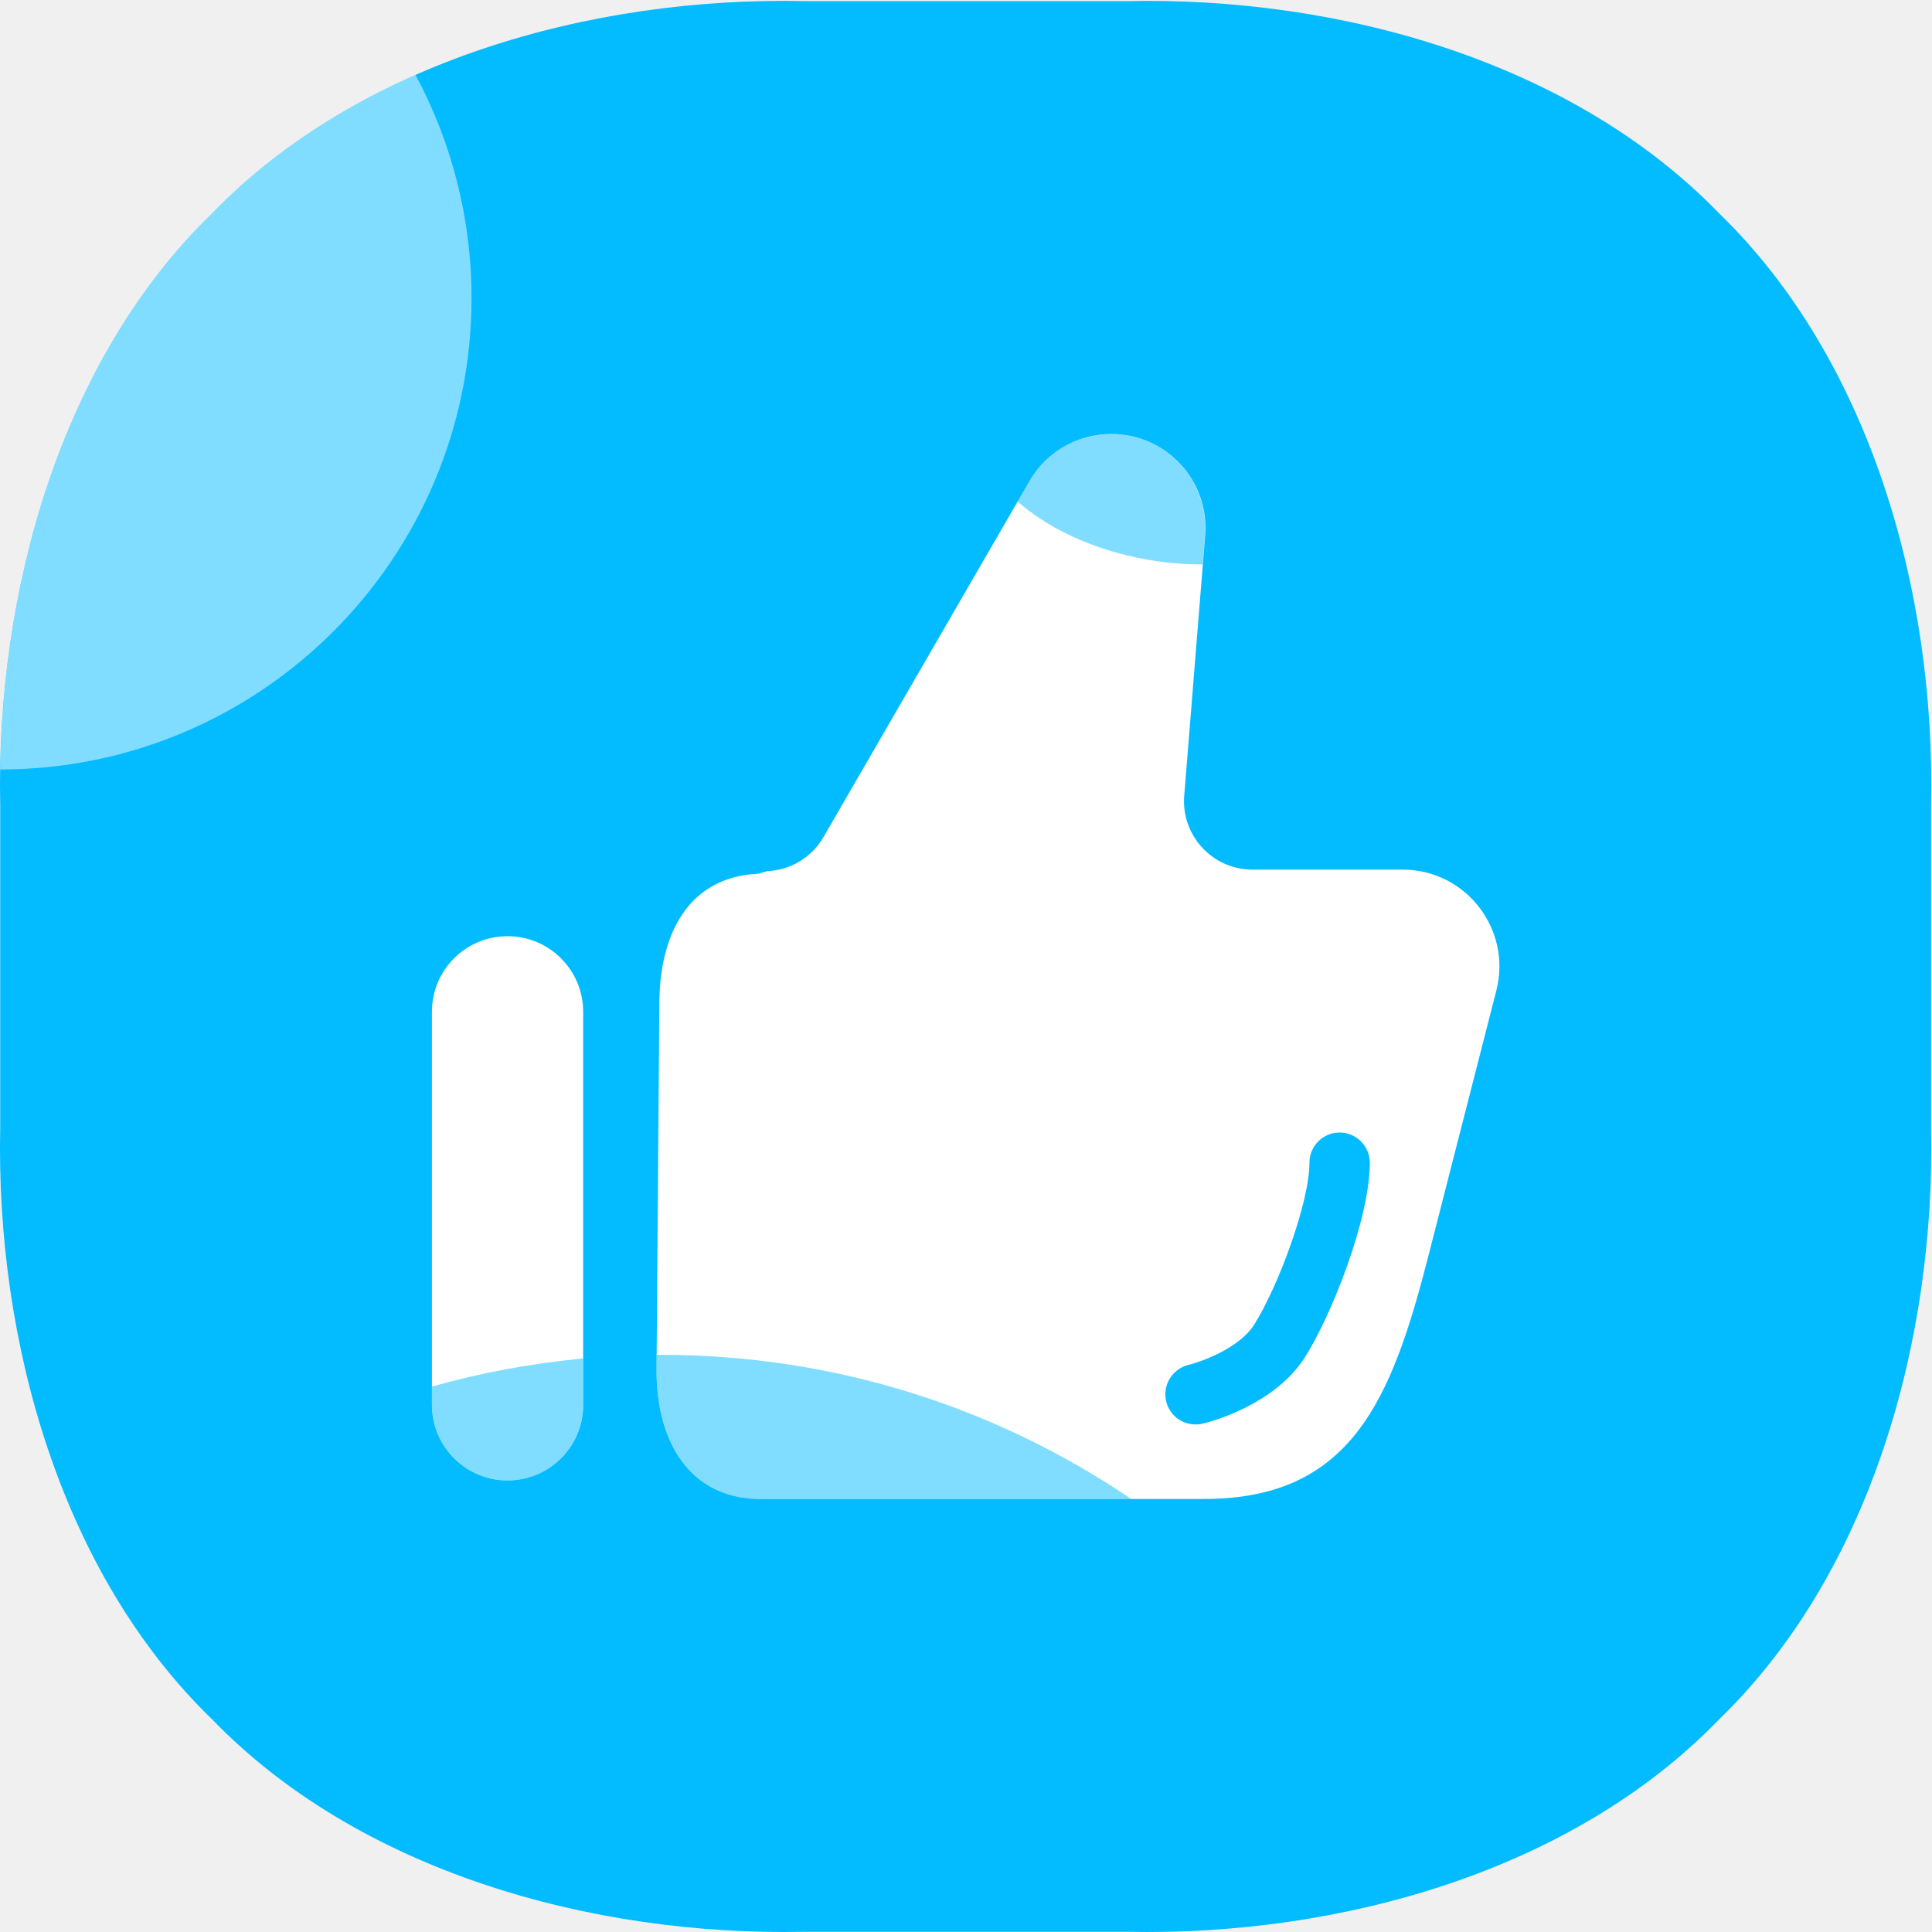
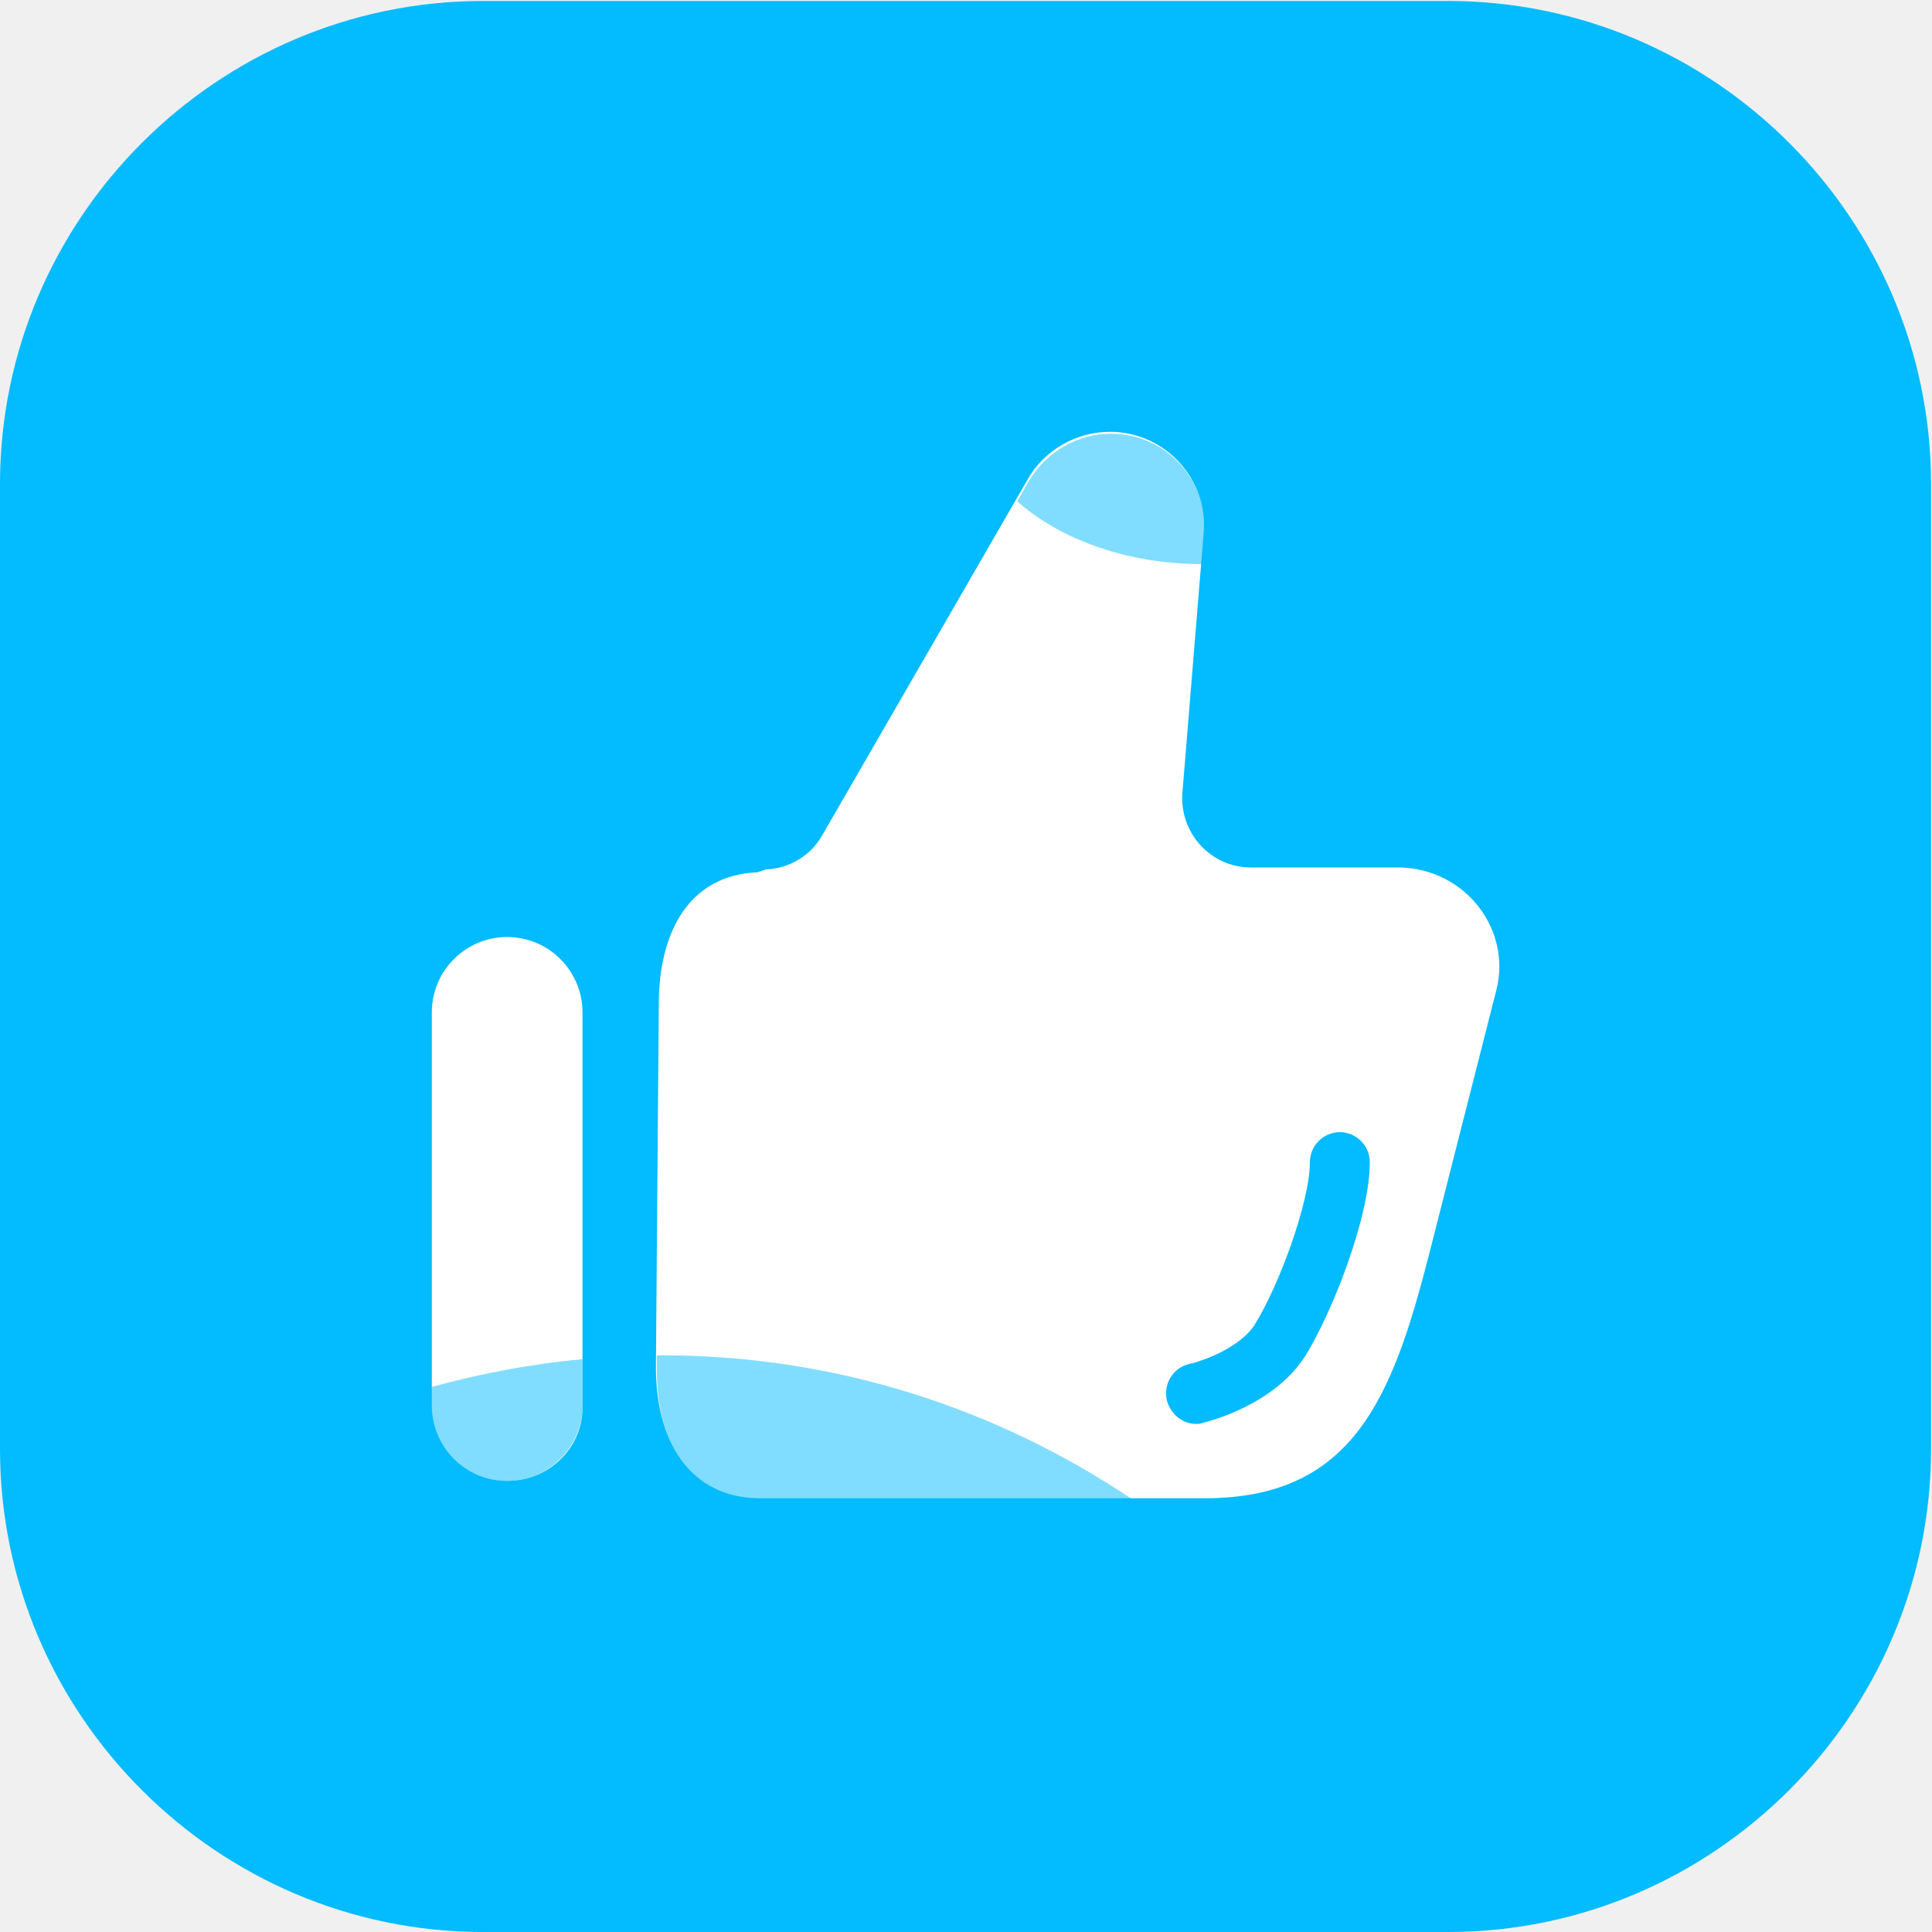
- <svg xmlns="http://www.w3.org/2000/svg" class="icon" width="200px" height="200.00px" viewBox="0 0 1024 1024" version="1.1">
-   <path d="M426.543 0.6h170.531C710.527-1.899 833.477 32.887 911.046 112.954c80.167 77.568 114.853 200.519 112.454 313.972v170.531c2.399 113.454-32.287 236.404-112.454 313.972-77.568 80.167-200.519 114.853-313.972 112.454H426.543c-113.454 2.399-236.404-32.287-313.972-112.454C32.403 833.961-2.283 711.011 0.116 597.557V427.026C-2.283 313.473 32.403 190.523 112.57 112.954 190.139 32.887 313.089-1.899 426.543 0.6z" fill="#03BBFF" />
-   <path d="M112.57 112.954C36.901 186.224 1.715 299.878 0.116 407.834c137.944 0 249.798-111.955 249.798-249.898 0-42.783-10.796-83.066-29.688-118.252-40.584 17.893-77.568 42.183-107.656 73.27z" fill="#FFFFFF" opacity=".5" />
-   <path d="M793.094 524.987l-36.085 140.943c-19.392 75.669-40.683 128.548-118.752 128.548H403.152c-37.985 0-55.477-30.987-55.178-68.972l1.499-194.521c0.3-36.485 15.894-66.373 52.479-67.872l4.698-1.399c12.395-0.5 23.59-7.297 29.788-17.993L545.694 254.896c8.896-15.394 25.39-24.89 43.282-24.89 29.188 0 52.179 24.89 49.78 53.978l-11.095 137.744c-1.699 21.091 14.994 39.184 36.185 39.184h79.568c33.486 0 57.976 31.587 49.68 64.074z m-83.066 75.269c-8.896 0-15.993 7.197-15.993 15.993 0 20.991-16.493 65.573-29.388 85.965-7.797 12.295-27.689 19.492-34.686 21.191-8.597 2.099-13.894 10.696-11.895 19.292 1.799 7.397 8.297 12.295 15.594 12.295 1.2 0 2.499-0.1 3.698-0.4 3.898-0.9 38.085-9.796 54.278-35.186 13.994-22.091 34.386-73.27 34.386-103.158 0-8.796-7.197-15.993-15.993-15.993zM269.007 784.681c-22.091 0-40.084-17.893-40.084-40.084V536.282c0-22.091 17.893-40.084 40.084-40.084 22.091 0 40.084 17.893 40.084 40.084V744.697c0 22.091-17.993 39.984-40.084 39.984z" fill="#FFFFFF" />
-   <path d="M637.457 299.178l1.2-15.194c2.299-29.088-20.592-53.978-49.78-53.978-17.793 0-34.286 9.496-43.282 24.89l-6.297 10.896c17.893 15.694 44.282 27.489 74.77 31.787 7.997 1.1 15.794 1.599 23.39 1.599zM269.007 784.681c22.091 0 40.084-17.893 40.084-40.084v-24.59c-27.489 2.599-54.278 7.597-80.167 14.894v9.596c0 22.291 17.893 40.184 40.084 40.184zM350.574 718.108h-2.499l-0.1 7.397c-0.3 37.985 17.193 68.972 55.178 68.972h196.42c-71.071-48.18-156.736-76.369-248.999-76.369z" fill="#03BBFF" opacity=".5" />
+ <svg xmlns="http://www.w3.org/2000/svg" version="1.1" id="图层_1" x="0px" y="0px" viewBox="0 0 200 200" style="enable-background:new 0 0 200 200;" xml:space="preserve">
+   <style type="text/css">
+ 	.st0{fill:#03BBFF;}
+ 	.st1{fill:#FFFFFF;}
+ 	.st2{opacity:0.5;fill:#03BBFF;enable-background:new    ;}
+ </style>
+   <path class="st0" d="M149.9,200H50c-27.5,0-50-22.5-50-50V50.1c0-27.5,22.5-50,50-50h99.9c27.5,0,50,22.5,50,50V150  C199.9,177.5,177.4,200,149.9,200z" />
+   <path class="st1" d="M154.9,102.5l-7,27.5c-3.8,14.8-7.9,25.1-23.2,25.1H78.7c-7.4,0-10.8-6.1-10.8-13.5l0.3-38  c0.1-7.1,3.1-13,10.2-13.3l0.9-0.3c2.4-0.1,4.6-1.4,5.8-3.5l21.3-36.9c1.7-3,5-4.9,8.5-4.9c5.7,0,10.2,4.9,9.7,10.5l-2.2,26.9  c-0.3,4.1,2.9,7.7,7.1,7.7h15.5C151.7,90,156.5,96.2,154.9,102.5z M138.7,117.2c-1.7,0-3.1,1.4-3.1,3.1c0,4.1-3.2,12.8-5.7,16.8  c-1.5,2.4-5.4,3.8-6.8,4.1c-1.7,0.4-2.7,2.1-2.3,3.8c0.4,1.4,1.6,2.4,3,2.4c0.2,0,0.5,0,0.7-0.1c0.8-0.2,7.4-1.9,10.6-6.9  c2.7-4.3,6.7-14.3,6.7-20.1C141.8,118.6,140.4,117.2,138.7,117.2L138.7,117.2z M52.5,153.3c-4.3,0-7.8-3.5-7.8-7.8v-40.7  c0-4.3,3.5-7.8,7.8-7.8c4.3,0,7.8,3.5,7.8,7.8v40.7C60.4,149.8,56.9,153.3,52.5,153.3z" />
+   <path class="st2" d="M124.5,58.4l0.2-3c0.4-5.7-4-10.5-9.7-10.5c-3.5,0-6.7,1.9-8.5,4.9l-1.2,2.1c3.5,3.1,8.6,5.4,14.6,6.2  C121.5,58.3,123,58.4,124.5,58.4z M52.5,153.3c4.3,0,7.8-3.5,7.8-7.8v-4.8c-5.4,0.5-10.6,1.5-15.7,2.9v1.9  C44.7,149.8,48.2,153.3,52.5,153.3z M68.5,140.3H68l0,1.4c-0.1,7.4,3.4,13.5,10.8,13.5h38.4C103.2,145.8,86.5,140.3,68.5,140.3z" />
</svg>
